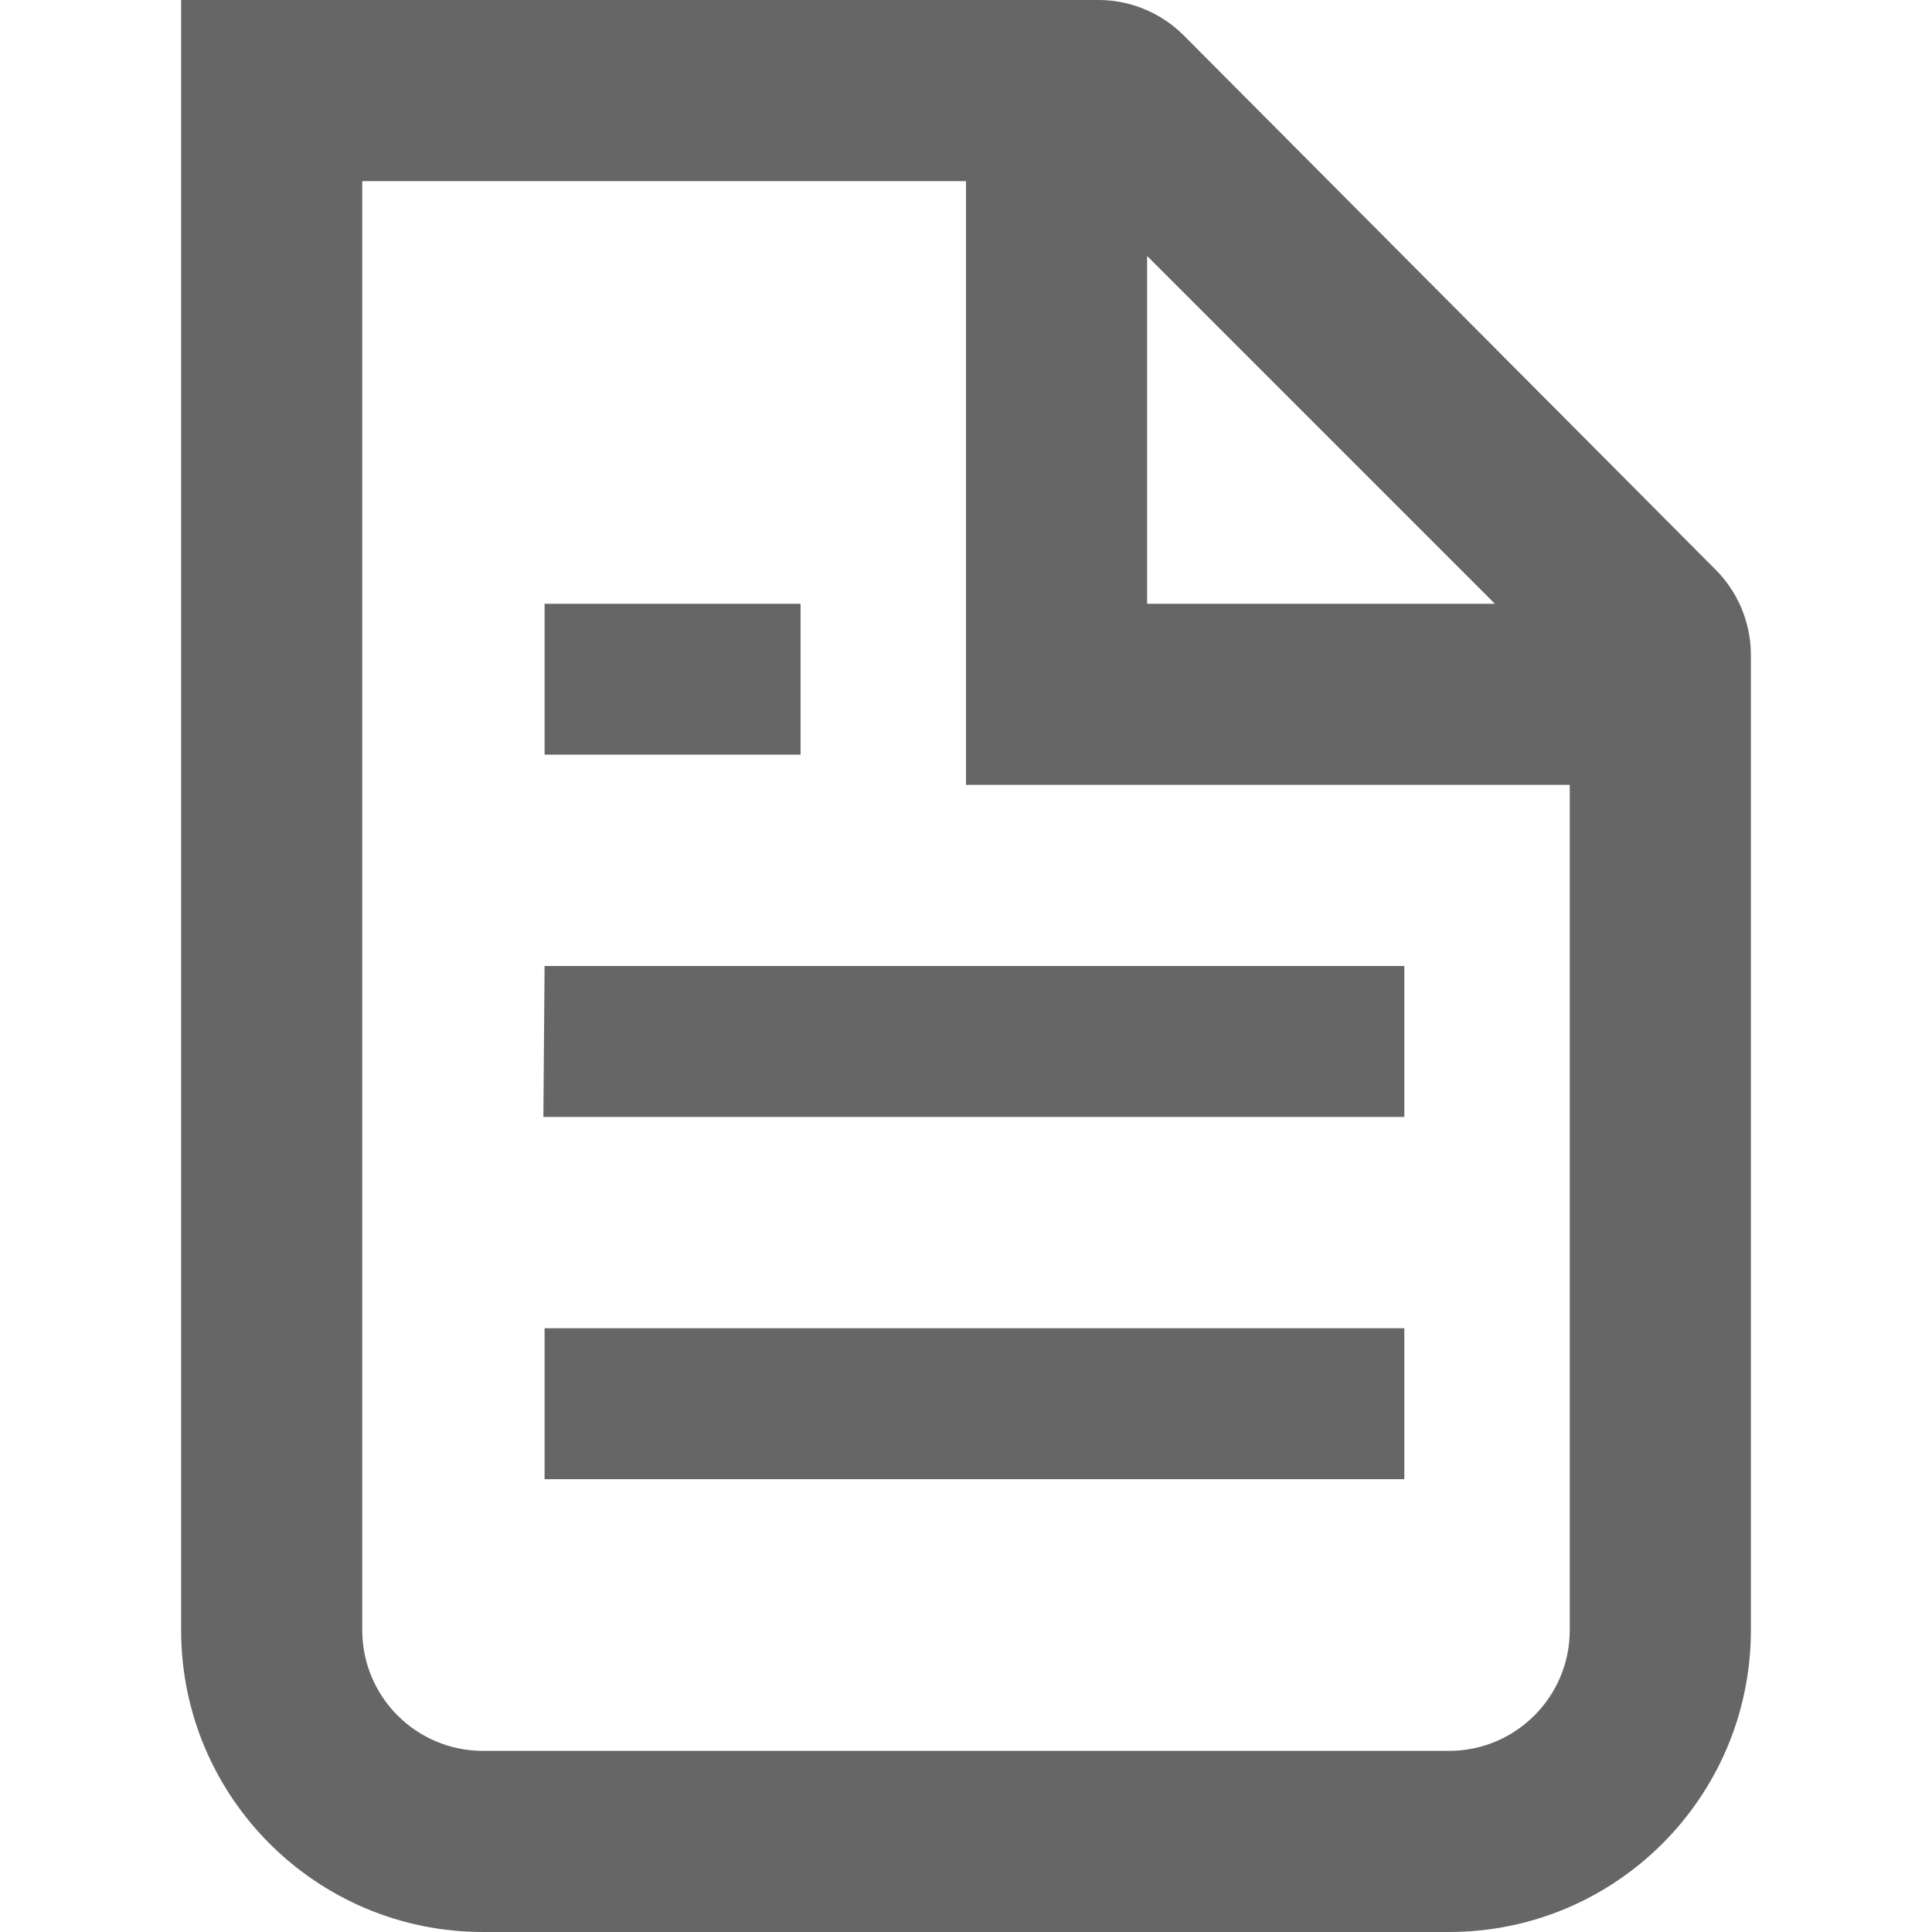
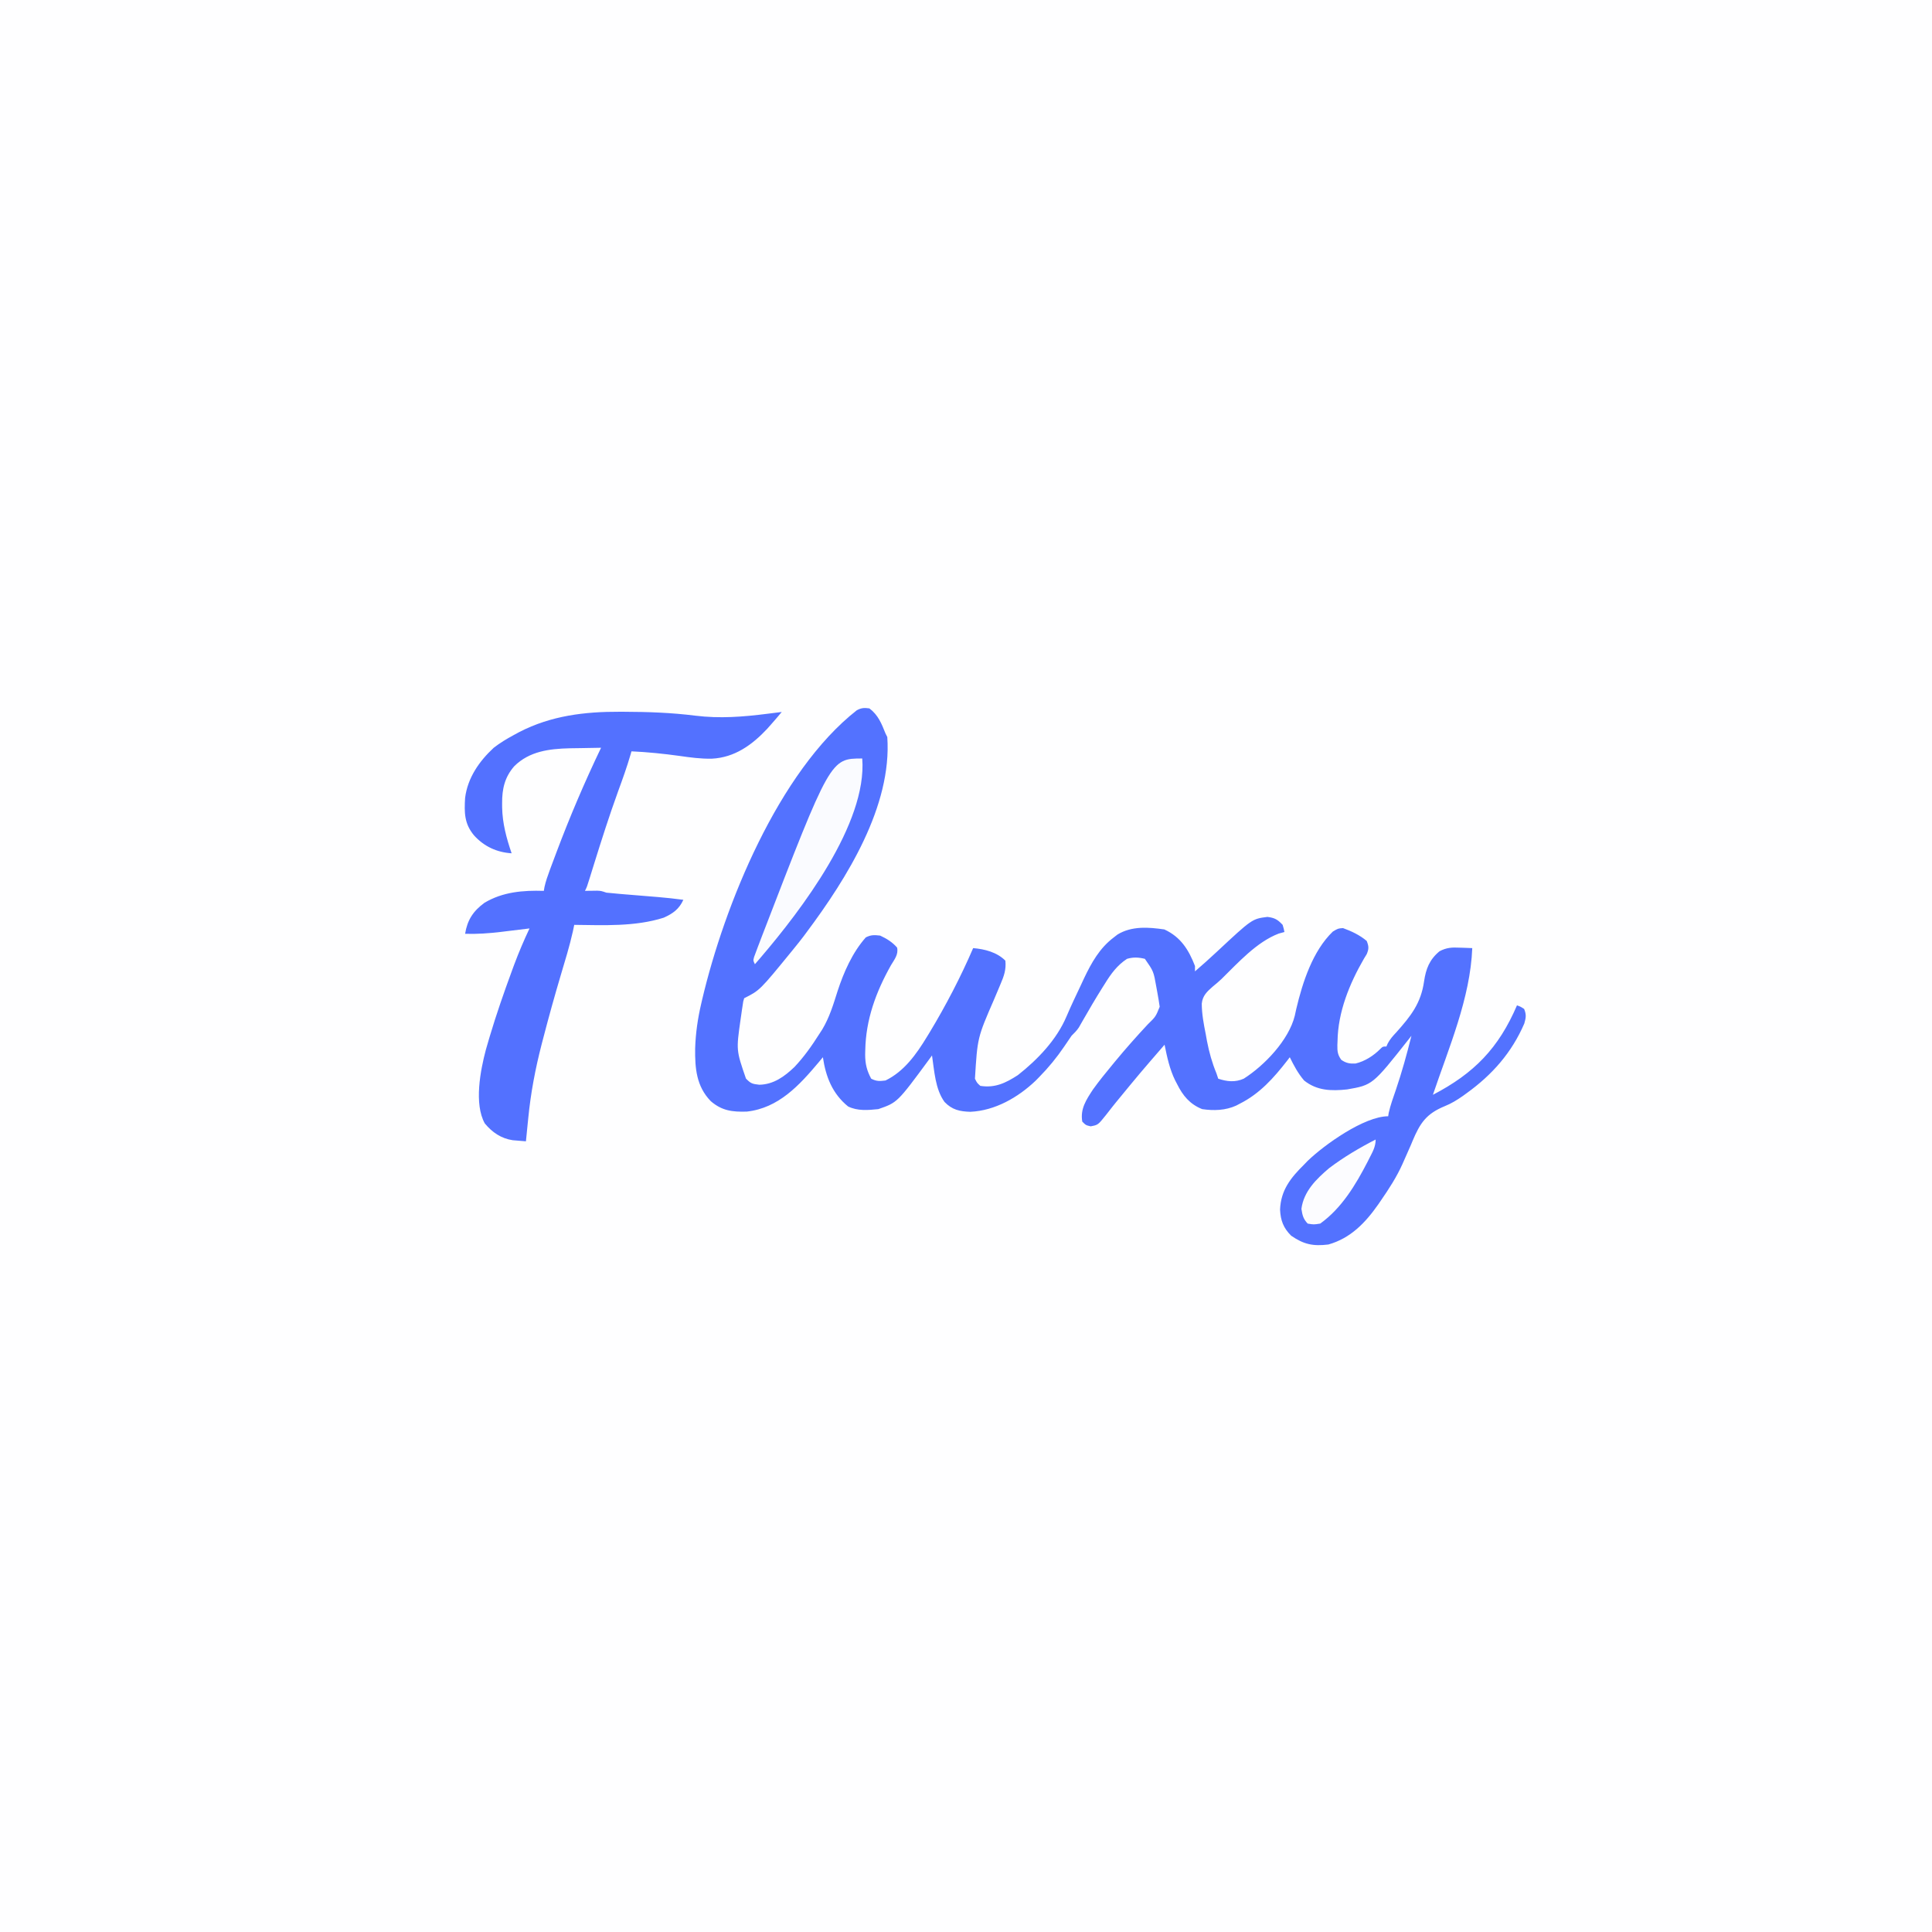
- <svg xmlns="http://www.w3.org/2000/svg" fill="none" viewBox="0 0 16 16">
-   <path d="M14.5 13.5V5.41a1 1 0 0 0-.3-.7L9.8.29A1 1 0 0 0 9.08 0H1.5v13.5A2.5 2.5 0 0 0 4 16h8a2.5 2.5 0 0 0 2.5-2.5m-1.5 0v-7H8v-5H3v12a1 1 0 0 0 1 1h8a1 1 0 0 0 1-1M9.5 5V2.12L12.38 5zM5.13 5h-.62v1.25h2.12V5zm-.62 3h7.12v1.25H4.5zm.62 3h-.62v1.25h7.12V11z" clip-rule="evenodd" fill="#666" fill-rule="evenodd" />
+ <svg xmlns="http://www.w3.org/2000/svg" version="1.1" width="1080" height="1080">
+   <path d="M0 0 C356.4 0 712.8 0 1080 0 C1080 356.4 1080 712.8 1080 1080 C723.6 1080 367.2 1080 0 1080 C0 723.6 0 367.2 0 0 Z " fill="#FEFEFF" transform="translate(0,0)" />
+   <path d="M0 0 C4.926 3.725 6.775 8.447 9 14 C9.495 14.99 9.495 14.99 10 16 C12.716 54.599 -12.662 95.049 -35 125 C-35.58 125.782 -36.16 126.565 -36.758 127.371 C-38.464 129.617 -40.217 131.814 -42 134 C-42.409 134.505 -42.818 135.009 -43.24 135.529 C-61.281 157.64 -61.281 157.64 -70 162 C-70.563 163.796 -70.563 163.796 -70.852 165.98 C-71.046 167.222 -71.046 167.222 -71.243 168.489 C-71.369 169.38 -71.495 170.27 -71.625 171.188 C-71.755 172.092 -71.886 172.997 -72.02 173.929 C-74.468 191.089 -74.468 191.089 -69 206.938 C-66.307 209.714 -65.42 209.955 -61.5 210.375 C-53.546 210.203 -47.524 205.818 -41.938 200.5 C-36.547 194.805 -32.183 188.597 -28 182 C-27.456 181.163 -26.912 180.327 -26.352 179.465 C-22.319 172.732 -20.172 165.572 -17.823 158.139 C-14.345 147.466 -9.517 136.483 -2 128 C0.933 126.533 2.72 126.636 6 127 C9.669 128.705 12.811 130.635 15.48 133.699 C16.349 137.545 13.974 140.349 12.062 143.562 C3.656 158.52 -2.024 173.965 -2.312 191.188 C-2.33 191.949 -2.348 192.71 -2.367 193.494 C-2.358 198.714 -1.465 202.376 1 207 C3.992 208.496 5.642 208.427 9 208 C19.374 202.976 26.227 193.35 32.062 183.75 C32.601 182.872 33.14 181.995 33.695 181.091 C42.77 166.025 51.051 150.151 58 134 C64.5 134.553 71.271 136.271 76 141 C76.547 145.945 75.195 149.738 73.262 154.199 C72.98 154.875 72.699 155.551 72.409 156.247 C71.512 158.398 70.601 160.543 69.688 162.688 C60.402 184.047 60.402 184.047 59 207 C60.154 209.344 60.154 209.344 62 211 C70.186 212.299 76.18 209.424 83 205 C94.055 196.299 104.699 185.203 110.207 172.137 C112.728 166.226 115.498 160.431 118.25 154.625 C119.072 152.854 119.072 152.854 119.91 151.047 C124.085 142.266 128.658 134.016 136.562 128.062 C137.265 127.517 137.968 126.972 138.691 126.41 C146.623 121.566 155.975 122.271 164.875 123.562 C173.971 127.747 178.459 134.825 182 144 C182 144.99 182 145.98 182 147 C186.156 143.418 190.244 139.781 194.247 136.029 C213.95 117.631 213.95 117.631 222.5 116.562 C226.605 117.076 228.181 118.015 231 121 C231.633 123.141 231.633 123.141 232 125 C230.948 125.289 229.896 125.578 228.812 125.875 C216.444 130.597 206.077 142.203 196.796 151.299 C195.235 152.778 193.581 154.157 191.914 155.516 C188.702 158.342 186.243 160.612 185.792 165.047 C185.824 170.806 186.865 176.372 188 182 C188.245 183.353 188.488 184.705 188.73 186.059 C189.948 192.307 191.561 198.125 194 204 C194.33 204.99 194.66 205.98 195 207 C199.864 208.621 204.488 209.131 209.273 206.977 C220.813 199.648 234.409 185.466 237.789 171.812 C238.065 170.554 238.341 169.296 238.625 168 C242.152 153.101 247.795 135.607 259.062 124.75 C262 123 262 123 264.75 122.812 C269.505 124.55 274.126 126.702 278 130 C279.209 133.037 279.259 134.379 277.996 137.402 C277.482 138.239 276.967 139.076 276.438 139.938 C268.342 153.931 261.912 169.741 261.688 186.062 C261.658 186.77 261.629 187.477 261.6 188.205 C261.557 191.669 261.726 193.625 263.793 196.457 C266.422 198.295 268.51 198.677 271.707 198.527 C276.912 197.33 281.943 194.096 285.668 190.301 C287 189 287 189 289 189 C289.257 188.421 289.513 187.842 289.777 187.246 C291.115 184.789 292.637 183.089 294.562 181.062 C302.716 171.927 308.298 164.836 310.047 152.688 C311.09 145.564 313.094 140.41 318.676 135.781 C322.558 133.701 325.597 133.534 329.875 133.75 C330.563 133.768 331.252 133.786 331.961 133.805 C333.641 133.851 335.321 133.923 337 134 C335.921 161.989 323.878 189.714 315 216 C338.048 204.017 351.749 189.908 362 166 C363.938 166.688 363.938 166.688 366 168 C367.29 171.179 367.05 172.825 366.102 176.129 C359.085 192.446 348.128 204.847 333.75 215.188 C333.096 215.663 332.442 216.138 331.768 216.627 C328.457 218.933 325.39 220.843 321.626 222.356 C311.341 226.589 307.84 231.734 303.602 241.858 C303.3 242.586 302.999 243.313 302.688 244.062 C301.439 246.936 300.165 249.799 298.887 252.66 C298.422 253.712 298.422 253.712 297.948 254.786 C294.686 262.013 290.499 268.491 286 275 C285.509 275.719 285.017 276.438 284.511 277.179 C277.256 287.541 269.009 296.177 256.562 299.688 C248.116 300.718 242.875 299.683 235.75 294.75 C231.409 290.409 229.857 286.243 229.562 280.188 C229.991 269.295 235.488 262.426 243 255 C243.656 254.322 244.312 253.644 244.988 252.945 C254.346 243.897 276.678 228 290 228 C290.098 227.374 290.196 226.747 290.297 226.102 C291.285 221.743 292.792 217.596 294.25 213.375 C297.658 203.362 300.455 193.262 303 183 C302.29 183.909 302.29 183.909 301.566 184.836 C281.297 210.518 281.297 210.518 267 213 C258.151 213.925 250.186 213.733 243 208 C239.615 204.036 237.282 199.659 235 195 C234.308 195.909 234.308 195.909 233.602 196.836 C225.97 206.639 218.227 215.358 207 221 C206.357 221.339 205.714 221.678 205.051 222.027 C199.029 224.767 192.475 224.959 186 224 C179.132 221.247 175.216 216.48 172 210 C171.643 209.322 171.286 208.644 170.918 207.945 C167.811 201.592 166.407 194.899 165 188 C151.165 203.982 151.165 203.982 137.75 220.312 C137.118 221.1 136.487 221.888 135.836 222.699 C134.597 224.252 133.373 225.818 132.164 227.395 C127.787 232.852 127.787 232.852 123.688 233.625 C121 233 121 233 119 231 C117.789 223.883 121.178 218.822 125 213 C128.462 208.171 132.215 203.577 136 199 C136.461 198.44 136.922 197.88 137.397 197.303 C143.247 190.218 149.323 183.375 155.59 176.656 C160.048 172.308 160.048 172.308 162.277 166.781 C161.889 164.176 161.49 161.589 161 159 C160.799 157.902 160.598 156.803 160.391 155.672 C158.857 146.968 158.857 146.968 154 140 C150.461 139.115 147.505 138.977 144 140 C138.545 143.58 135.059 148.331 131.688 153.812 C131.226 154.542 130.765 155.272 130.289 156.024 C126.468 162.113 122.815 168.306 119.26 174.554 C118.875 175.225 118.49 175.895 118.094 176.586 C117.761 177.174 117.427 177.763 117.084 178.369 C115.897 180.155 114.529 181.502 113 183 C111.6 185.004 110.229 187.027 108.875 189.062 C104.716 195.178 100.193 200.716 95 206 C94.316 206.697 93.631 207.395 92.926 208.113 C83.038 217.526 70.217 224.868 56.438 225.5 C50.464 225.326 46.213 224.39 42 220 C36.769 212.815 36.296 202.554 35 194 C34.455 194.75 33.909 195.5 33.348 196.273 C15.623 220.33 15.623 220.33 5 224 C-0.654 224.599 -6.719 225.121 -11.938 222.5 C-20.67 215.372 -24.373 205.988 -26 195 C-26.773 195.929 -27.547 196.859 -28.344 197.816 C-39.152 210.693 -50.826 223.449 -68.535 225.387 C-76.681 225.639 -82.446 224.915 -88.672 219.562 C-96.745 211.25 -97.536 201.139 -97.405 190.109 C-97.143 181.528 -95.951 173.349 -94 165 C-93.828 164.256 -93.657 163.511 -93.48 162.745 C-81.052 110.001 -50.865 35.398 -7 1 C-4.36 -0.32 -2.937 -0.41 0 0 Z " fill="#5372FF" transform="translate(486,396)" />
+   <path d="M0 0 C0.713 0.002 1.427 0.003 2.162 0.005 C15.608 0.039 28.835 0.508 42.188 2.188 C55.848 3.887 68.913 2.854 82.5 1.125 C84.013 0.936 85.526 0.747 87.039 0.559 C88.181 0.416 89.323 0.272 90.5 0.125 C88.538 2.5 86.545 4.822 84.5 7.125 C83.444 8.318 83.444 8.318 82.367 9.535 C73.894 18.582 64.157 25.587 51.449 26.229 C45.334 26.365 39.416 25.56 33.375 24.688 C24.415 23.449 15.536 22.539 6.5 22.125 C6.335 22.705 6.17 23.285 6 23.882 C3.975 30.827 1.554 37.586 -0.938 44.375 C-5.911 58.077 -10.323 71.939 -14.652 85.856 C-14.901 86.657 -15.151 87.458 -15.408 88.282 C-15.878 89.794 -16.346 91.307 -16.813 92.82 C-18.39 97.906 -18.39 97.906 -19.5 100.125 C-18.885 100.113 -18.27 100.102 -17.637 100.09 C-16.828 100.081 -16.02 100.072 -15.188 100.062 C-13.987 100.045 -13.987 100.045 -12.762 100.027 C-10.5 100.125 -10.5 100.125 -7.5 101.125 C-4.942 101.403 -2.396 101.641 0.168 101.844 C1.298 101.938 1.298 101.938 2.452 102.034 C4.863 102.235 7.275 102.43 9.688 102.625 C12.082 102.821 14.476 103.017 16.87 103.216 C18.358 103.339 19.846 103.461 21.334 103.58 C26.076 103.97 30.782 104.508 35.5 105.125 C33.104 110.366 29.628 112.83 24.5 115.125 C8.588 120.192 -8.989 119.315 -25.5 119.125 C-25.747 120.321 -25.995 121.517 -26.25 122.75 C-28.101 131.033 -30.61 139.145 -33.035 147.273 C-36.477 158.861 -39.713 170.488 -42.75 182.188 C-43.079 183.446 -43.408 184.705 -43.747 186.002 C-47.244 199.61 -49.824 213.075 -51.188 227.062 C-51.317 228.33 -51.447 229.598 -51.58 230.904 C-51.893 233.977 -52.2 237.051 -52.5 240.125 C-54.077 240.003 -55.654 239.871 -57.23 239.734 C-58.109 239.662 -58.987 239.589 -59.891 239.515 C-66.365 238.548 -71.359 235.118 -75.5 230.125 C-81.585 219.198 -77.965 200.469 -74.883 188.879 C-74.429 187.292 -73.968 185.708 -73.5 184.125 C-73.232 183.211 -72.963 182.297 -72.687 181.355 C-68.997 169.002 -64.763 156.847 -60.312 144.75 C-59.707 143.103 -59.707 143.103 -59.089 141.422 C-56.507 134.516 -53.642 127.795 -50.5 121.125 C-51.603 121.261 -51.603 121.261 -52.728 121.4 C-56.11 121.815 -59.492 122.22 -62.875 122.625 C-64.031 122.768 -65.188 122.911 -66.379 123.059 C-73.125 123.859 -79.707 124.335 -86.5 124.125 C-85.267 116.451 -82.017 111.43 -75.695 106.805 C-65.509 100.693 -54.093 99.766 -42.5 100.125 C-42.382 99.434 -42.265 98.743 -42.144 98.031 C-41.42 94.762 -40.363 91.762 -39.199 88.621 C-38.967 87.994 -38.735 87.366 -38.495 86.72 C-37.731 84.665 -36.96 82.614 -36.188 80.562 C-35.923 79.857 -35.658 79.152 -35.386 78.426 C-27.94 58.633 -19.646 39.195 -10.5 20.125 C-14.393 20.17 -18.284 20.24 -22.176 20.333 C-24.133 20.374 -26.091 20.396 -28.049 20.418 C-39.471 20.709 -50.546 22.067 -58.984 30.398 C-64.374 36.538 -65.873 43.153 -65.812 51.188 C-65.81 51.93 -65.807 52.672 -65.804 53.437 C-65.636 62.433 -63.388 70.65 -60.5 79.125 C-68.805 78.583 -75.877 75.322 -81.5 69.125 C-86.973 62.599 -87.004 56.335 -86.5 48.125 C-85.096 36.953 -78.598 27.616 -70.5 20.125 C-67.007 17.418 -63.383 15.228 -59.5 13.125 C-58.4 12.528 -57.301 11.931 -56.168 11.316 C-38.428 2.18 -19.678 -0.075 0 0 Z " fill="#5371FF" transform="translate(346.5,397.875)" />
+   <path d="M0 0 C2.862 36.492 -34.448 85.101 -56.546 110.988 C-57.695 112.327 -58.847 113.664 -60 115 C-61 113 -61 113 -60.462 110.967 C-60.15 110.131 -59.837 109.295 -59.516 108.434 C-59.163 107.486 -58.811 106.538 -58.448 105.562 C-58.052 104.531 -57.657 103.5 -57.25 102.438 C-56.64 100.833 -56.64 100.833 -56.017 99.196 C-17.783 0 -17.783 0 0 0 Z " fill="#FAFBFF" transform="translate(482,424)" />
+   <path d="M0 0 C0 3.992 -1.671 6.831 -3.438 10.312 C-3.797 11.022 -4.156 11.731 -4.526 12.461 C-11.168 25.332 -19.026 38.428 -31 47 C-34.625 47.562 -34.625 47.562 -38 47 C-40.513 44.324 -40.945 42.358 -41.5 38.75 C-40.196 28.973 -33.258 22.163 -26 16 C-17.858 9.852 -9.075 4.641 0 0 Z " fill="#FCFCFF" transform="translate(769,637)" />
</svg>
